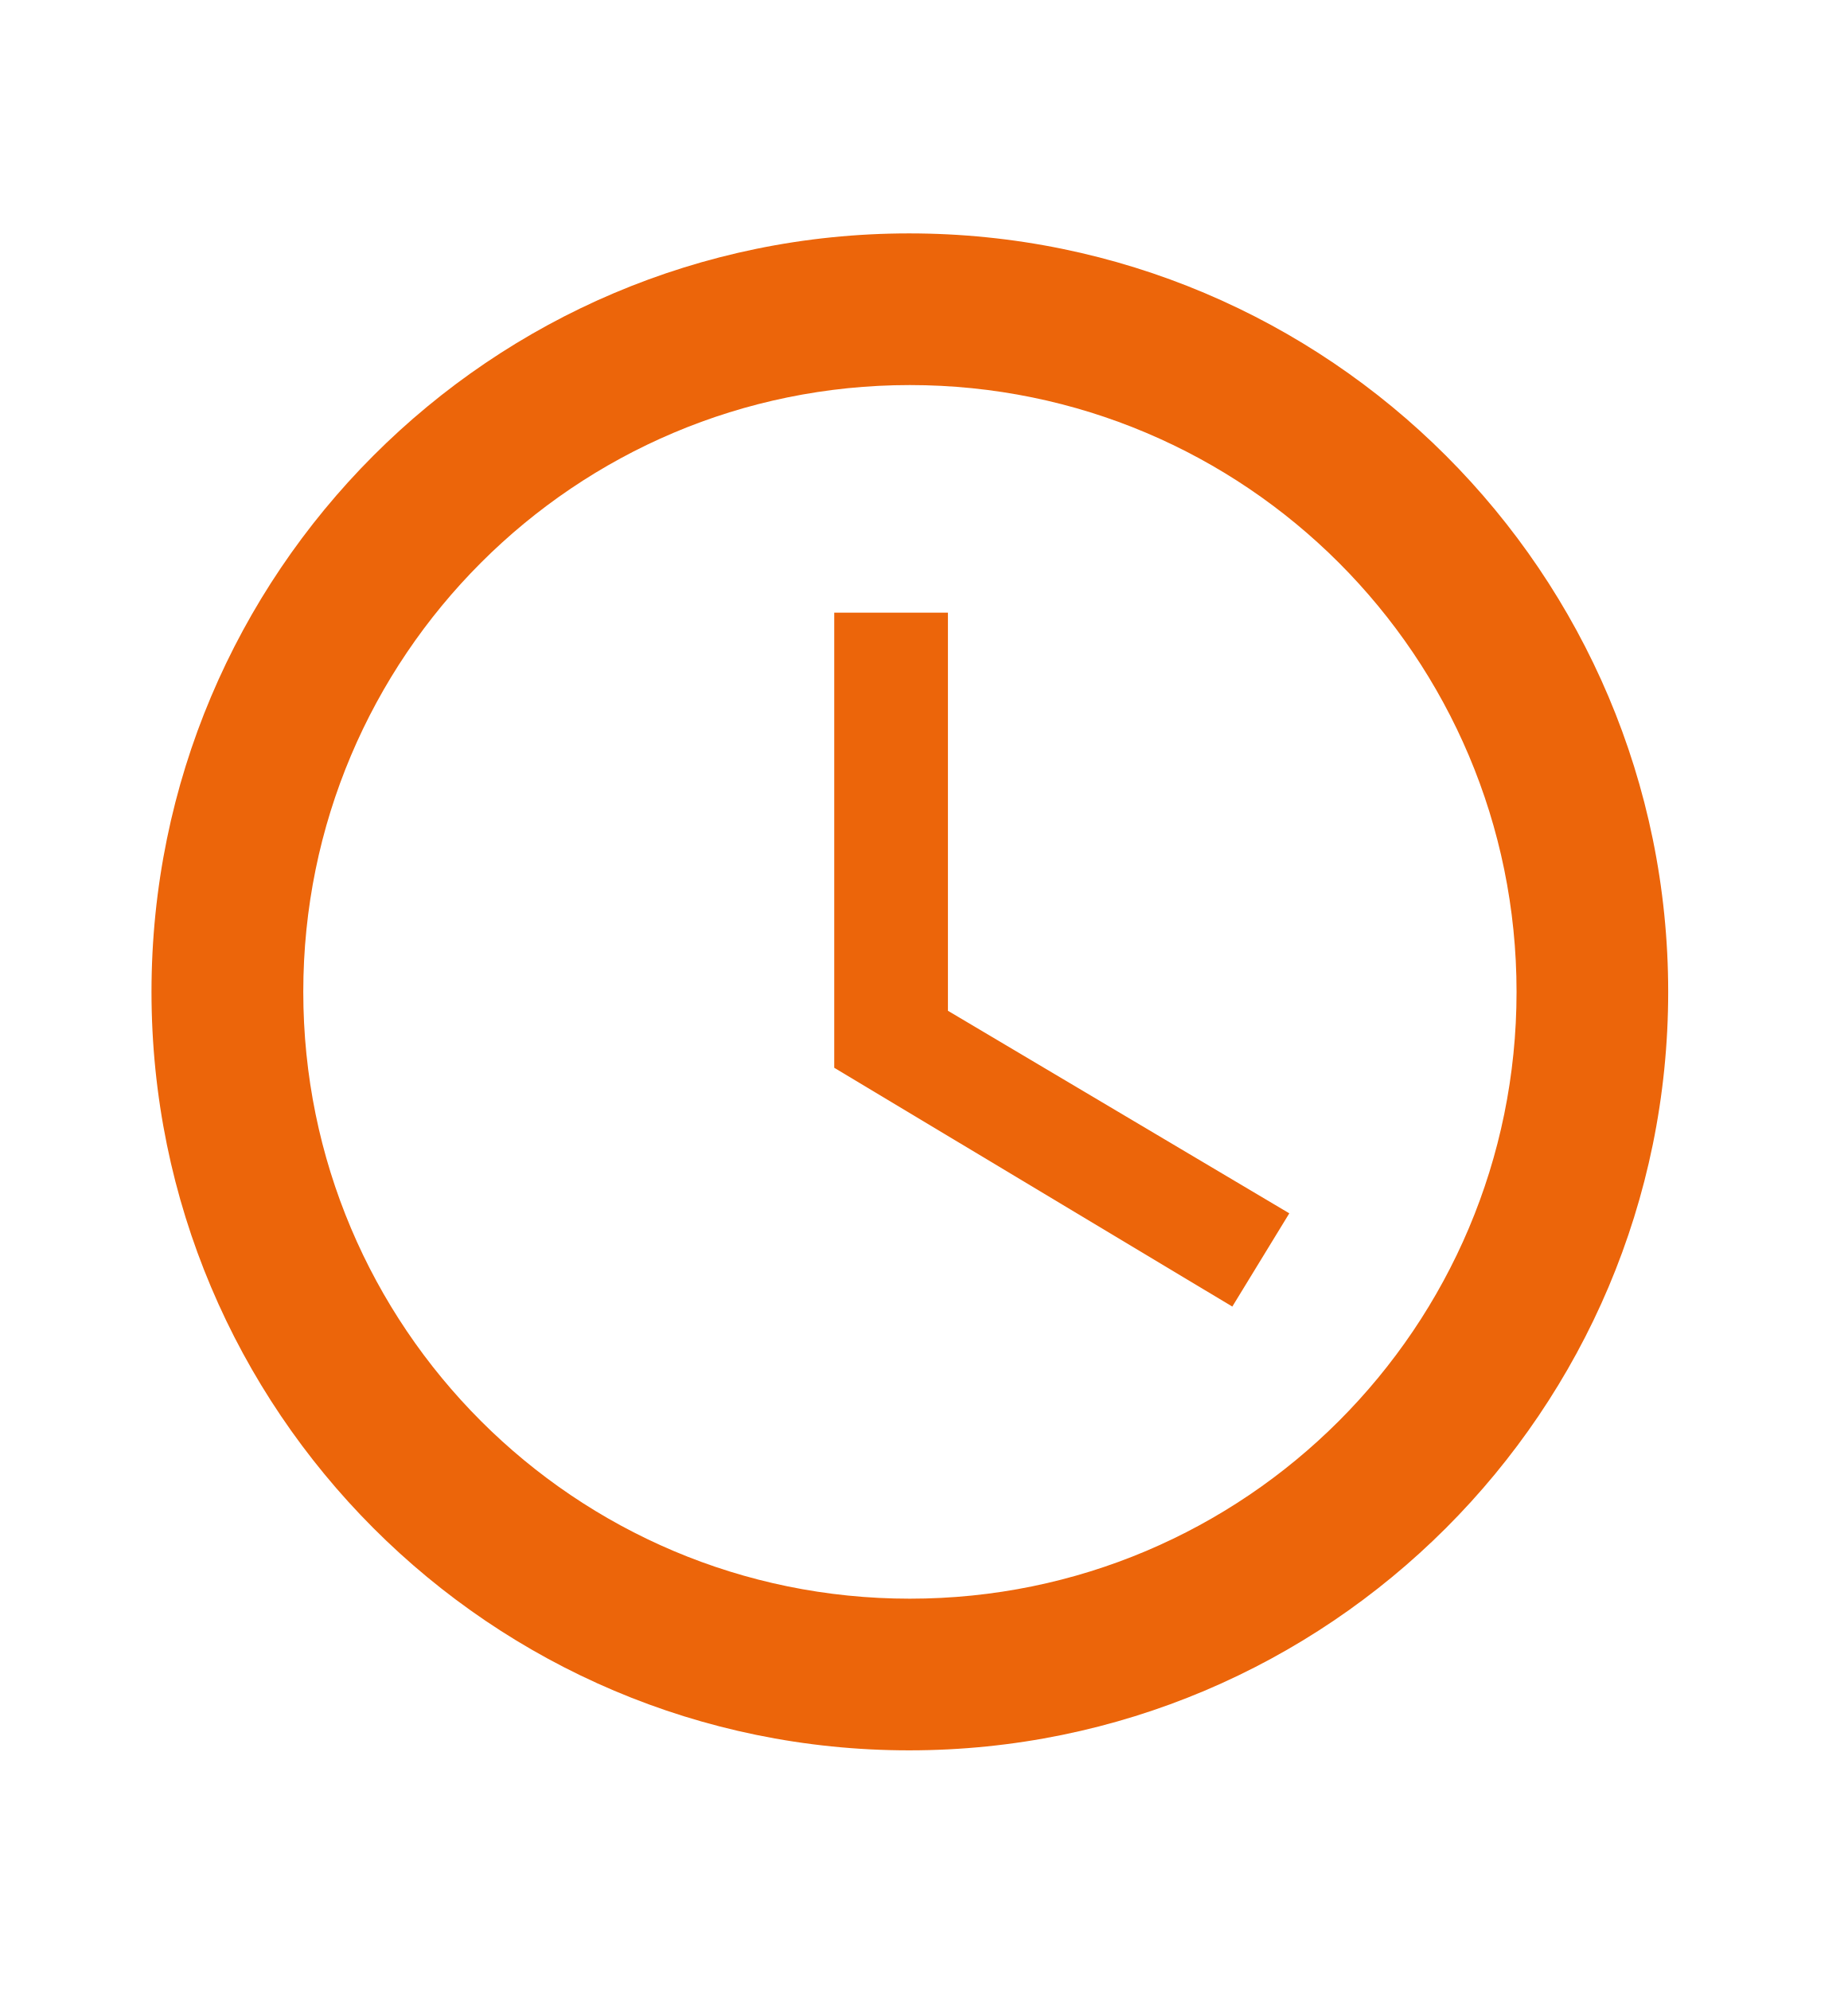
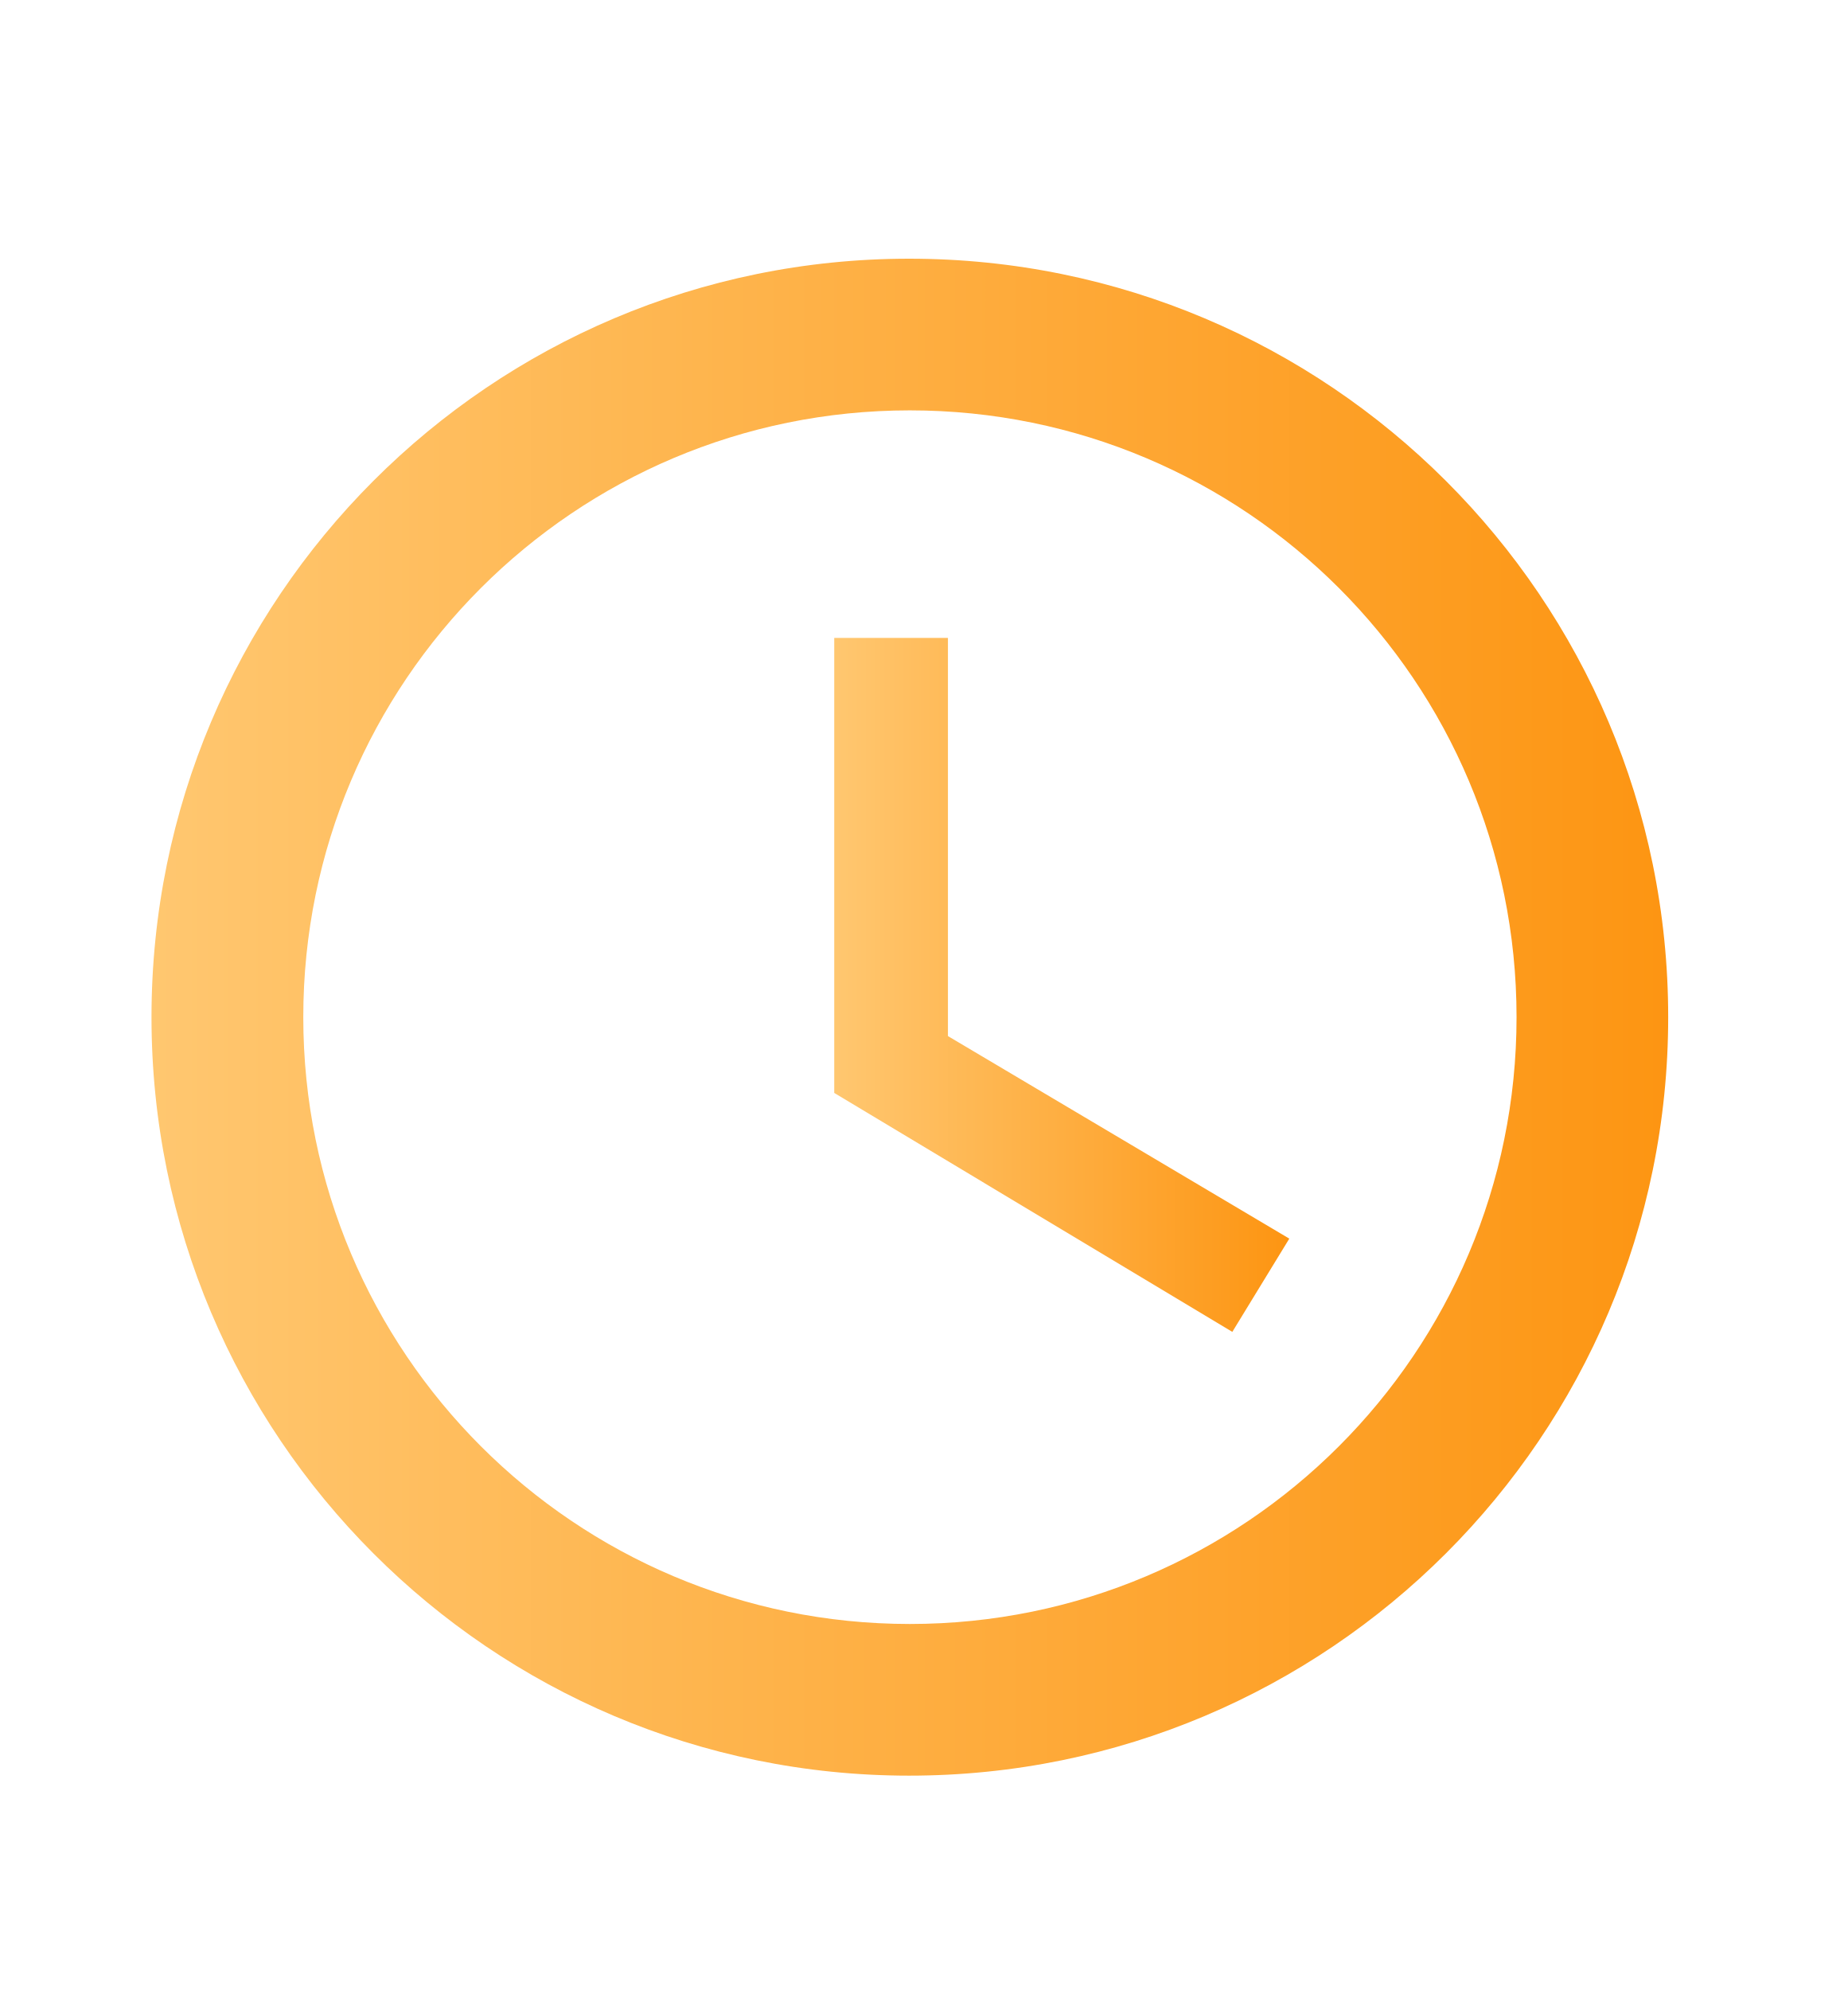
<svg xmlns="http://www.w3.org/2000/svg" width="13" height="14" viewBox="0 0 13 14" fill="none">
-   <path d="M6.397 1.642C3.452 1.642 1.066 4.033 1.066 6.978C1.066 9.923 3.452 12.314 6.397 12.314C9.348 12.314 11.738 9.923 11.738 6.978C11.738 4.033 9.348 1.642 6.397 1.642ZM6.402 11.247C4.044 11.247 2.134 9.336 2.134 6.978C2.134 4.62 4.044 2.709 6.402 2.709C8.761 2.709 10.671 4.62 10.671 6.978C10.671 9.336 8.761 11.247 6.402 11.247Z" fill="#EC650A" />
-   <path d="M6.67 4.31H5.87V7.512L8.671 9.192L9.072 8.536L6.67 7.111V4.31Z" fill="#EC650A" />
+   <path d="M6.397 1.82C3.452 1.82 1.066 4.21 1.066 7.156C1.066 10.101 3.452 12.492 6.397 12.492C9.348 12.492 11.738 10.101 11.738 7.156C11.738 4.21 9.348 1.82 6.397 1.82ZM6.402 11.425C4.044 11.425 2.134 9.514 2.134 7.156C2.134 4.797 4.044 2.887 6.402 2.887C8.761 2.887 10.671 4.797 10.671 7.156C10.671 9.514 8.761 11.425 6.402 11.425Z" fill="url(#paint0_linear_249_3250)" />
+   <path d="M6.67 4.488H5.87V7.689L8.671 9.37L9.072 8.714L6.67 7.289V4.488Z" fill="url(#paint1_linear_249_3250)" />
+   <defs>
+     <linearGradient id="paint0_linear_249_3250" x1="11.738" y1="7.648" x2="1.066" y2="7.648" gradientUnits="userSpaceOnUse">
+       <stop stop-color="#FD9512" />
+       <stop offset="1" stop-color="#FFC770" />
+     </linearGradient>
+     <linearGradient id="paint1_linear_249_3250" x1="9.072" y1="7.154" x2="5.87" y2="7.154" gradientUnits="userSpaceOnUse">
+       <stop stop-color="#FD9512" />
+       <stop offset="1" stop-color="#FFC770" />
+     </linearGradient>
+   </defs>
</svg>
